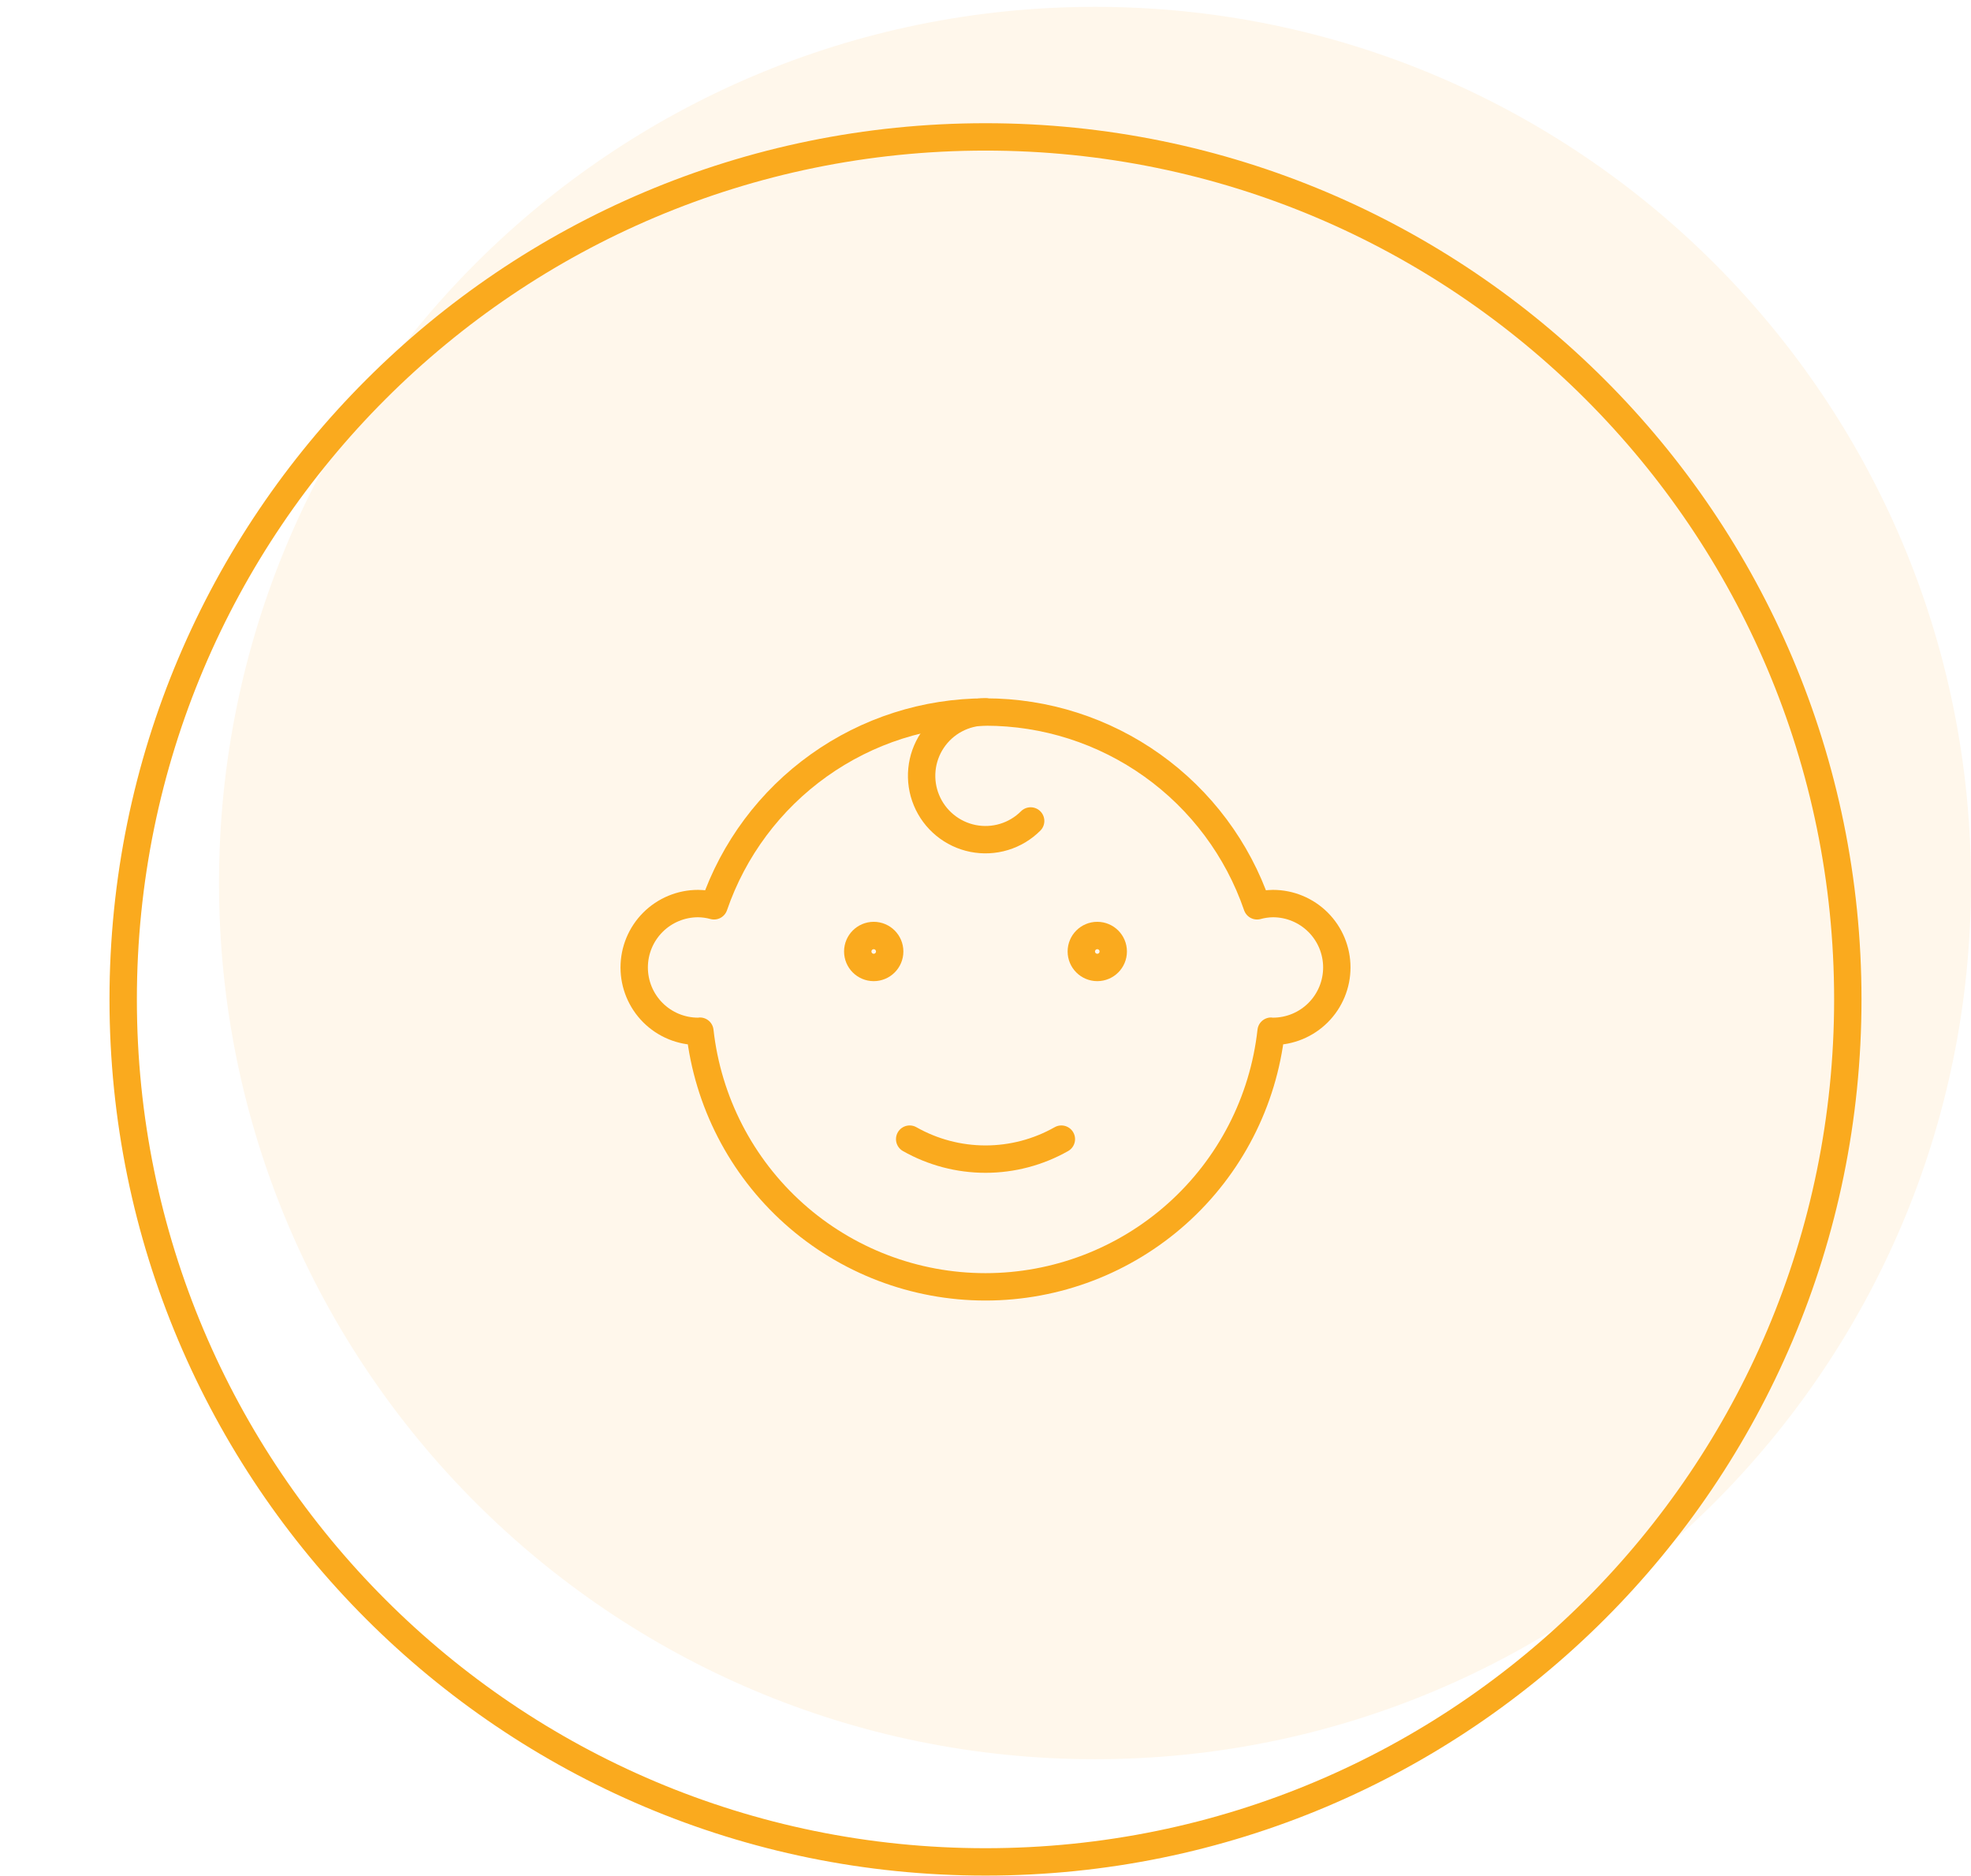
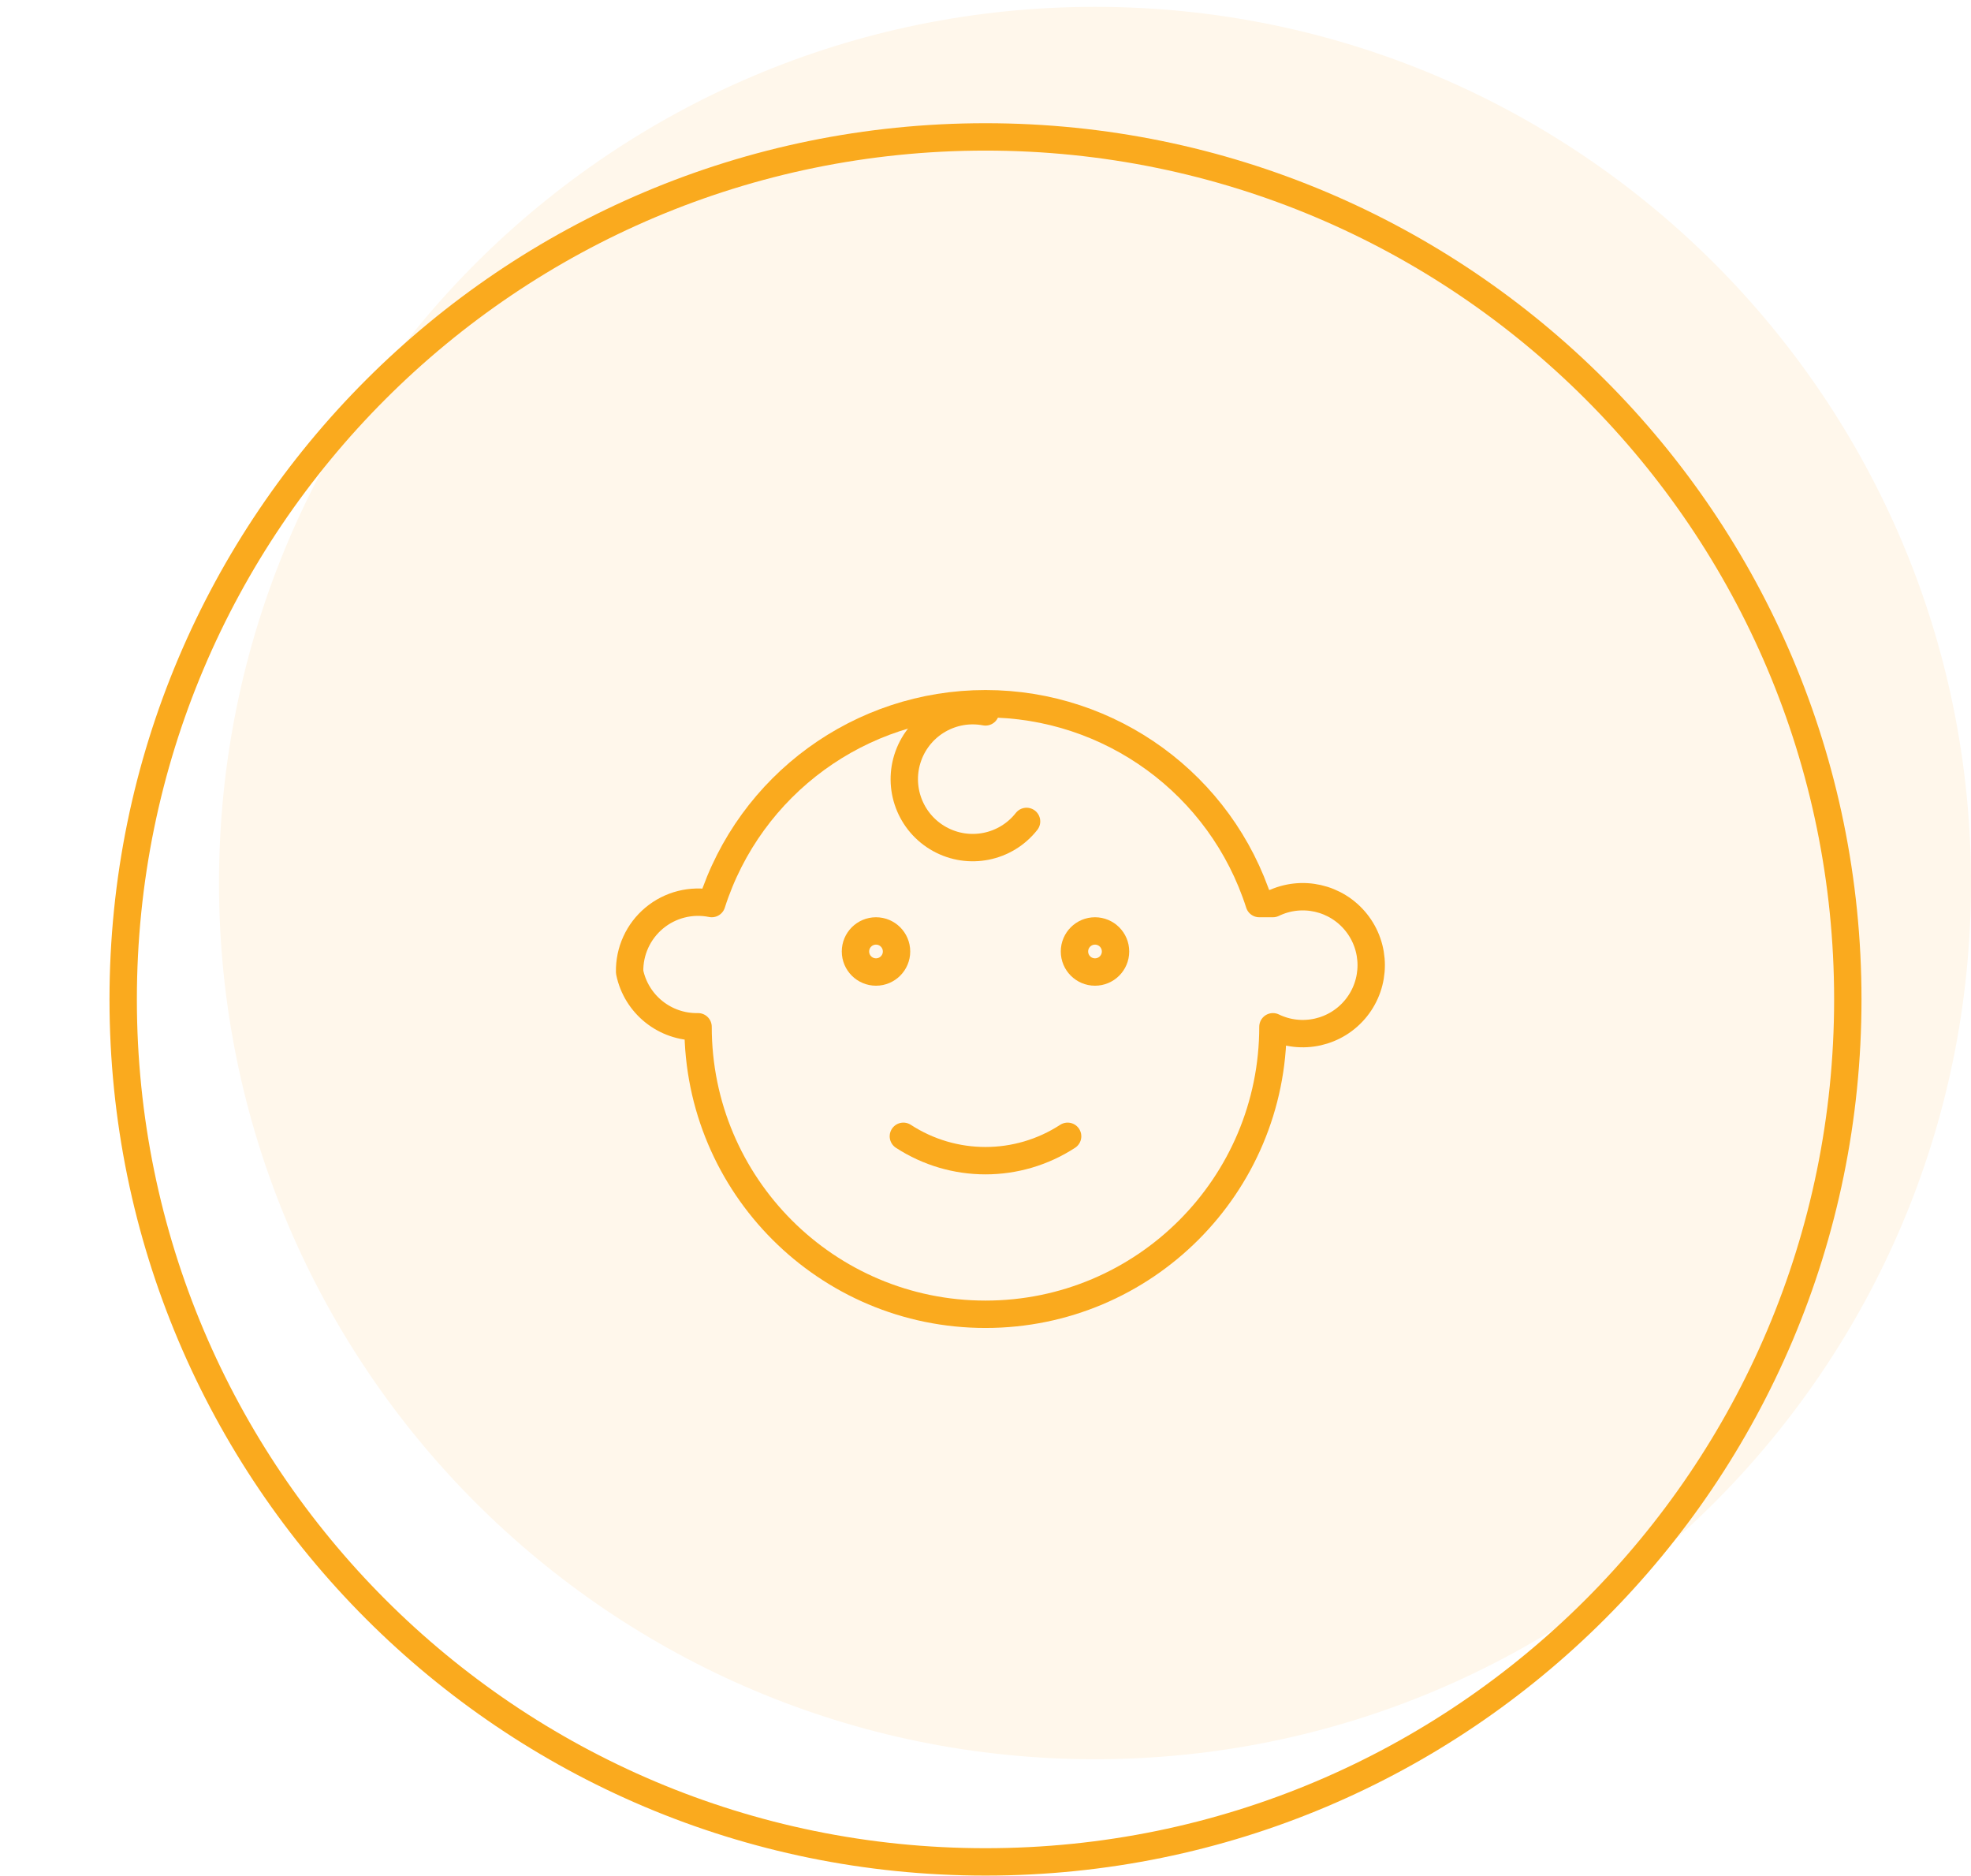
- <svg xmlns="http://www.w3.org/2000/svg" width="144" height="137" viewBox="0 0 144 137" fill="none">
+ <svg xmlns="http://www.w3.org/2000/svg" fill="none" viewBox="0 0 144 137">
  <circle cx="80" cy="64.5" r="64" fill="#FFF7EB" />
  <circle cx="72" cy="73" r="63" stroke="#FAAA1E" stroke-width="2" />
-   <path d="M93 66C92.608 66.005 92.218 66.06 91.839 66.164C90.418 62.033 87.743 58.448 84.187 55.911C80.631 53.373 76.372 52.009 72.003 52.009C67.635 52.009 63.375 53.373 59.819 55.911C56.263 58.448 53.588 62.033 52.167 66.164C51.787 66.059 51.395 66.004 51 66C49.763 66 48.575 66.492 47.7 67.367C46.825 68.242 46.334 69.429 46.334 70.667C46.334 71.905 46.825 73.092 47.7 73.967C48.575 74.842 49.763 75.334 51 75.334C51.047 75.334 51.089 75.322 51.134 75.32C51.705 80.455 54.149 85.199 57.998 88.645C61.848 92.091 66.834 93.996 72 93.996C77.167 93.996 82.152 92.091 86.002 88.645C89.852 85.199 92.296 80.455 92.866 75.32C92.912 75.32 92.954 75.334 93 75.334C94.238 75.334 95.425 74.842 96.3 73.967C97.175 73.092 97.667 71.905 97.667 70.667C97.667 69.429 97.175 68.242 96.3 67.367C95.425 66.492 94.238 66 93 66V66Z" stroke="#FAAA1E" stroke-width="2" stroke-miterlimit="10" stroke-linecap="round" stroke-linejoin="round" />
-   <path d="M63.834 70.667C64.478 70.667 65 70.144 65 69.5C65 68.856 64.478 68.333 63.834 68.333C63.189 68.333 62.667 68.856 62.667 69.5C62.667 70.144 63.189 70.667 63.834 70.667Z" stroke="#FAAA1E" stroke-width="2" stroke-miterlimit="10" stroke-linecap="round" stroke-linejoin="round" />
-   <path d="M80.167 70.667C80.811 70.667 81.333 70.144 81.333 69.5C81.333 68.856 80.811 68.333 80.167 68.333C79.522 68.333 79 68.856 79 69.5C79 70.144 79.522 70.667 80.167 70.667Z" stroke="#FAAA1E" stroke-width="2" stroke-miterlimit="10" stroke-linecap="round" stroke-linejoin="round" />
-   <path d="M66.46 83.207C68.15 84.164 70.059 84.667 72.001 84.667C73.944 84.667 75.853 84.164 77.543 83.207" stroke="#FAAA1E" stroke-width="2" stroke-miterlimit="10" stroke-linecap="round" stroke-linejoin="round" />
-   <path d="M72 52C71.233 52 70.477 52.189 69.8 52.551C69.123 52.912 68.546 53.435 68.119 54.074C67.693 54.712 67.43 55.445 67.355 56.209C67.28 56.973 67.394 57.743 67.688 58.452C67.981 59.161 68.445 59.787 69.039 60.274C69.632 60.761 70.336 61.094 71.089 61.244C71.842 61.393 72.62 61.355 73.354 61.132C74.089 60.909 74.757 60.509 75.299 59.966" stroke="#FAAA1E" stroke-width="2" stroke-miterlimit="10" stroke-linecap="round" stroke-linejoin="round" />
+   <path d="M93 66h-1a21 21 0 00-40 0 5 5 0 00-6 5 5 5 0 005 4s0 0 0 0a21 21 0 0042 0s0 0 0 0a5 5 0 100-9v0z" stroke="#FAAA1E" stroke-width="2" stroke-miterlimit="10" stroke-linecap="round" stroke-linejoin="round" />
+   <path d="M64 71a1 1 0 100-3 1 1 0 000 3zM80 71a1 1 0 100-3 1 1 0 000 3zM66 83a11 11 0 0012 0M72 52a5 5 0 103 8" stroke="#FAAA1E" stroke-width="2" stroke-miterlimit="10" stroke-linecap="round" stroke-linejoin="round" />
</svg>
